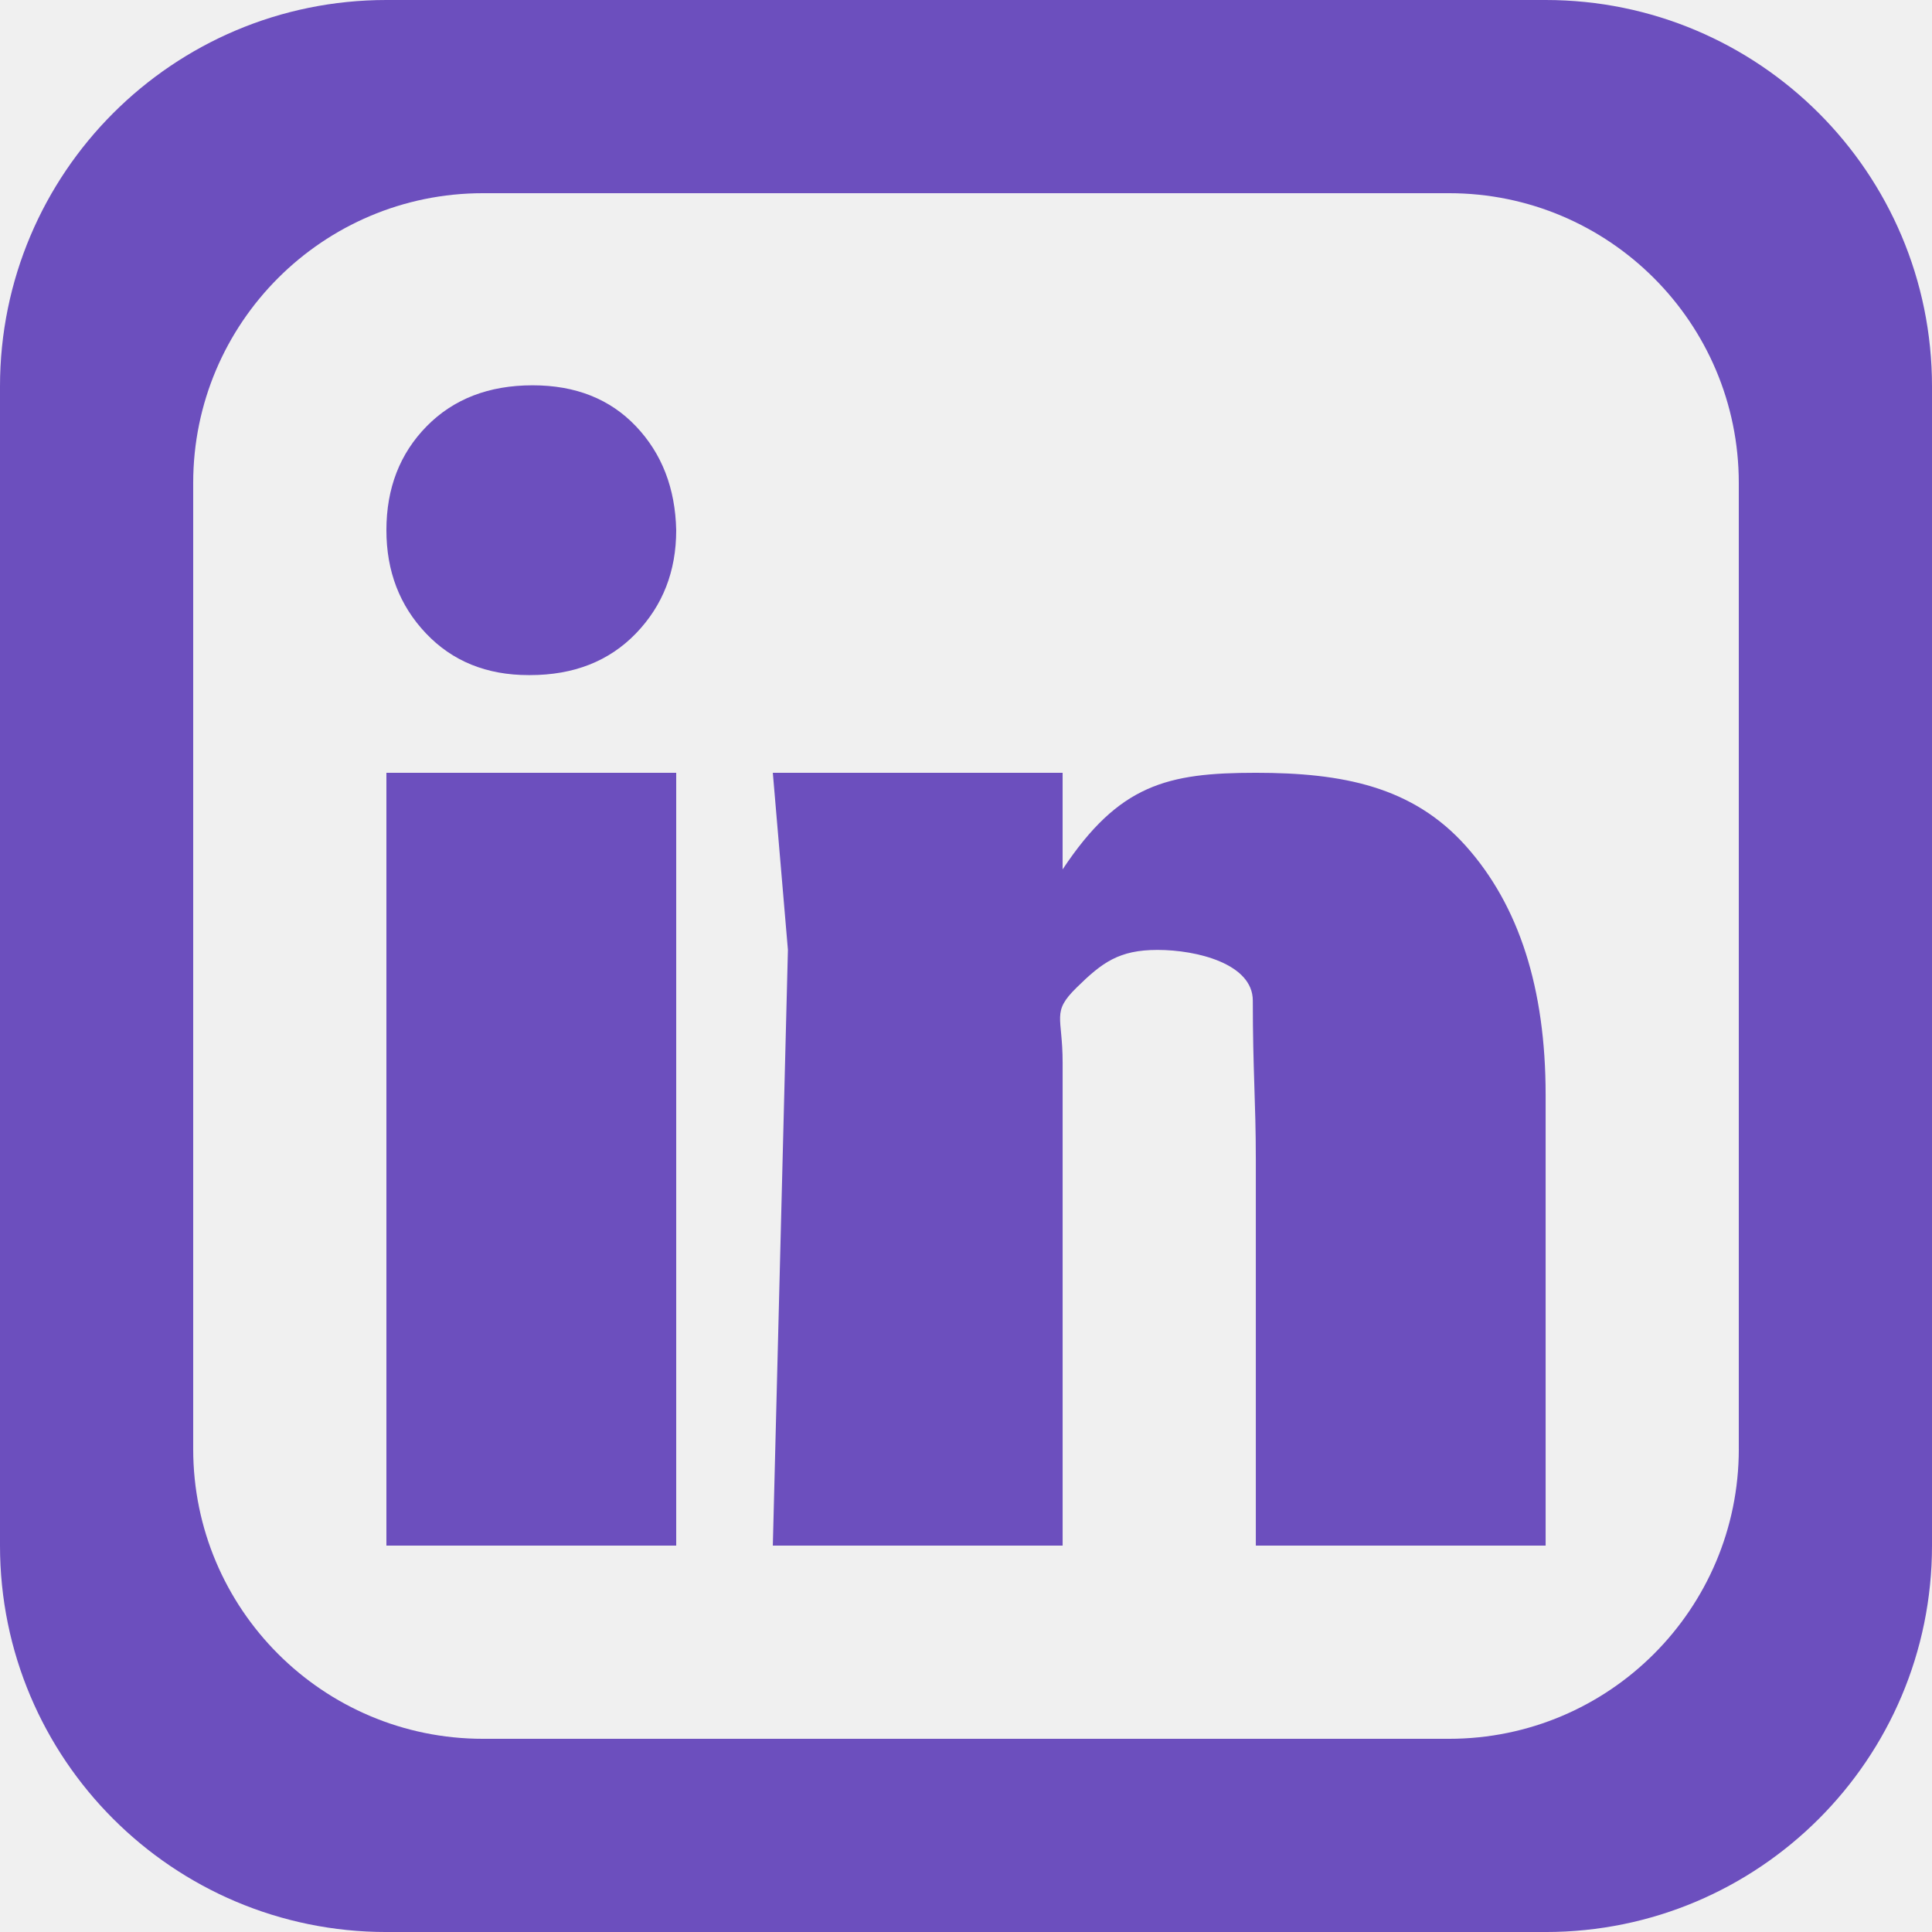
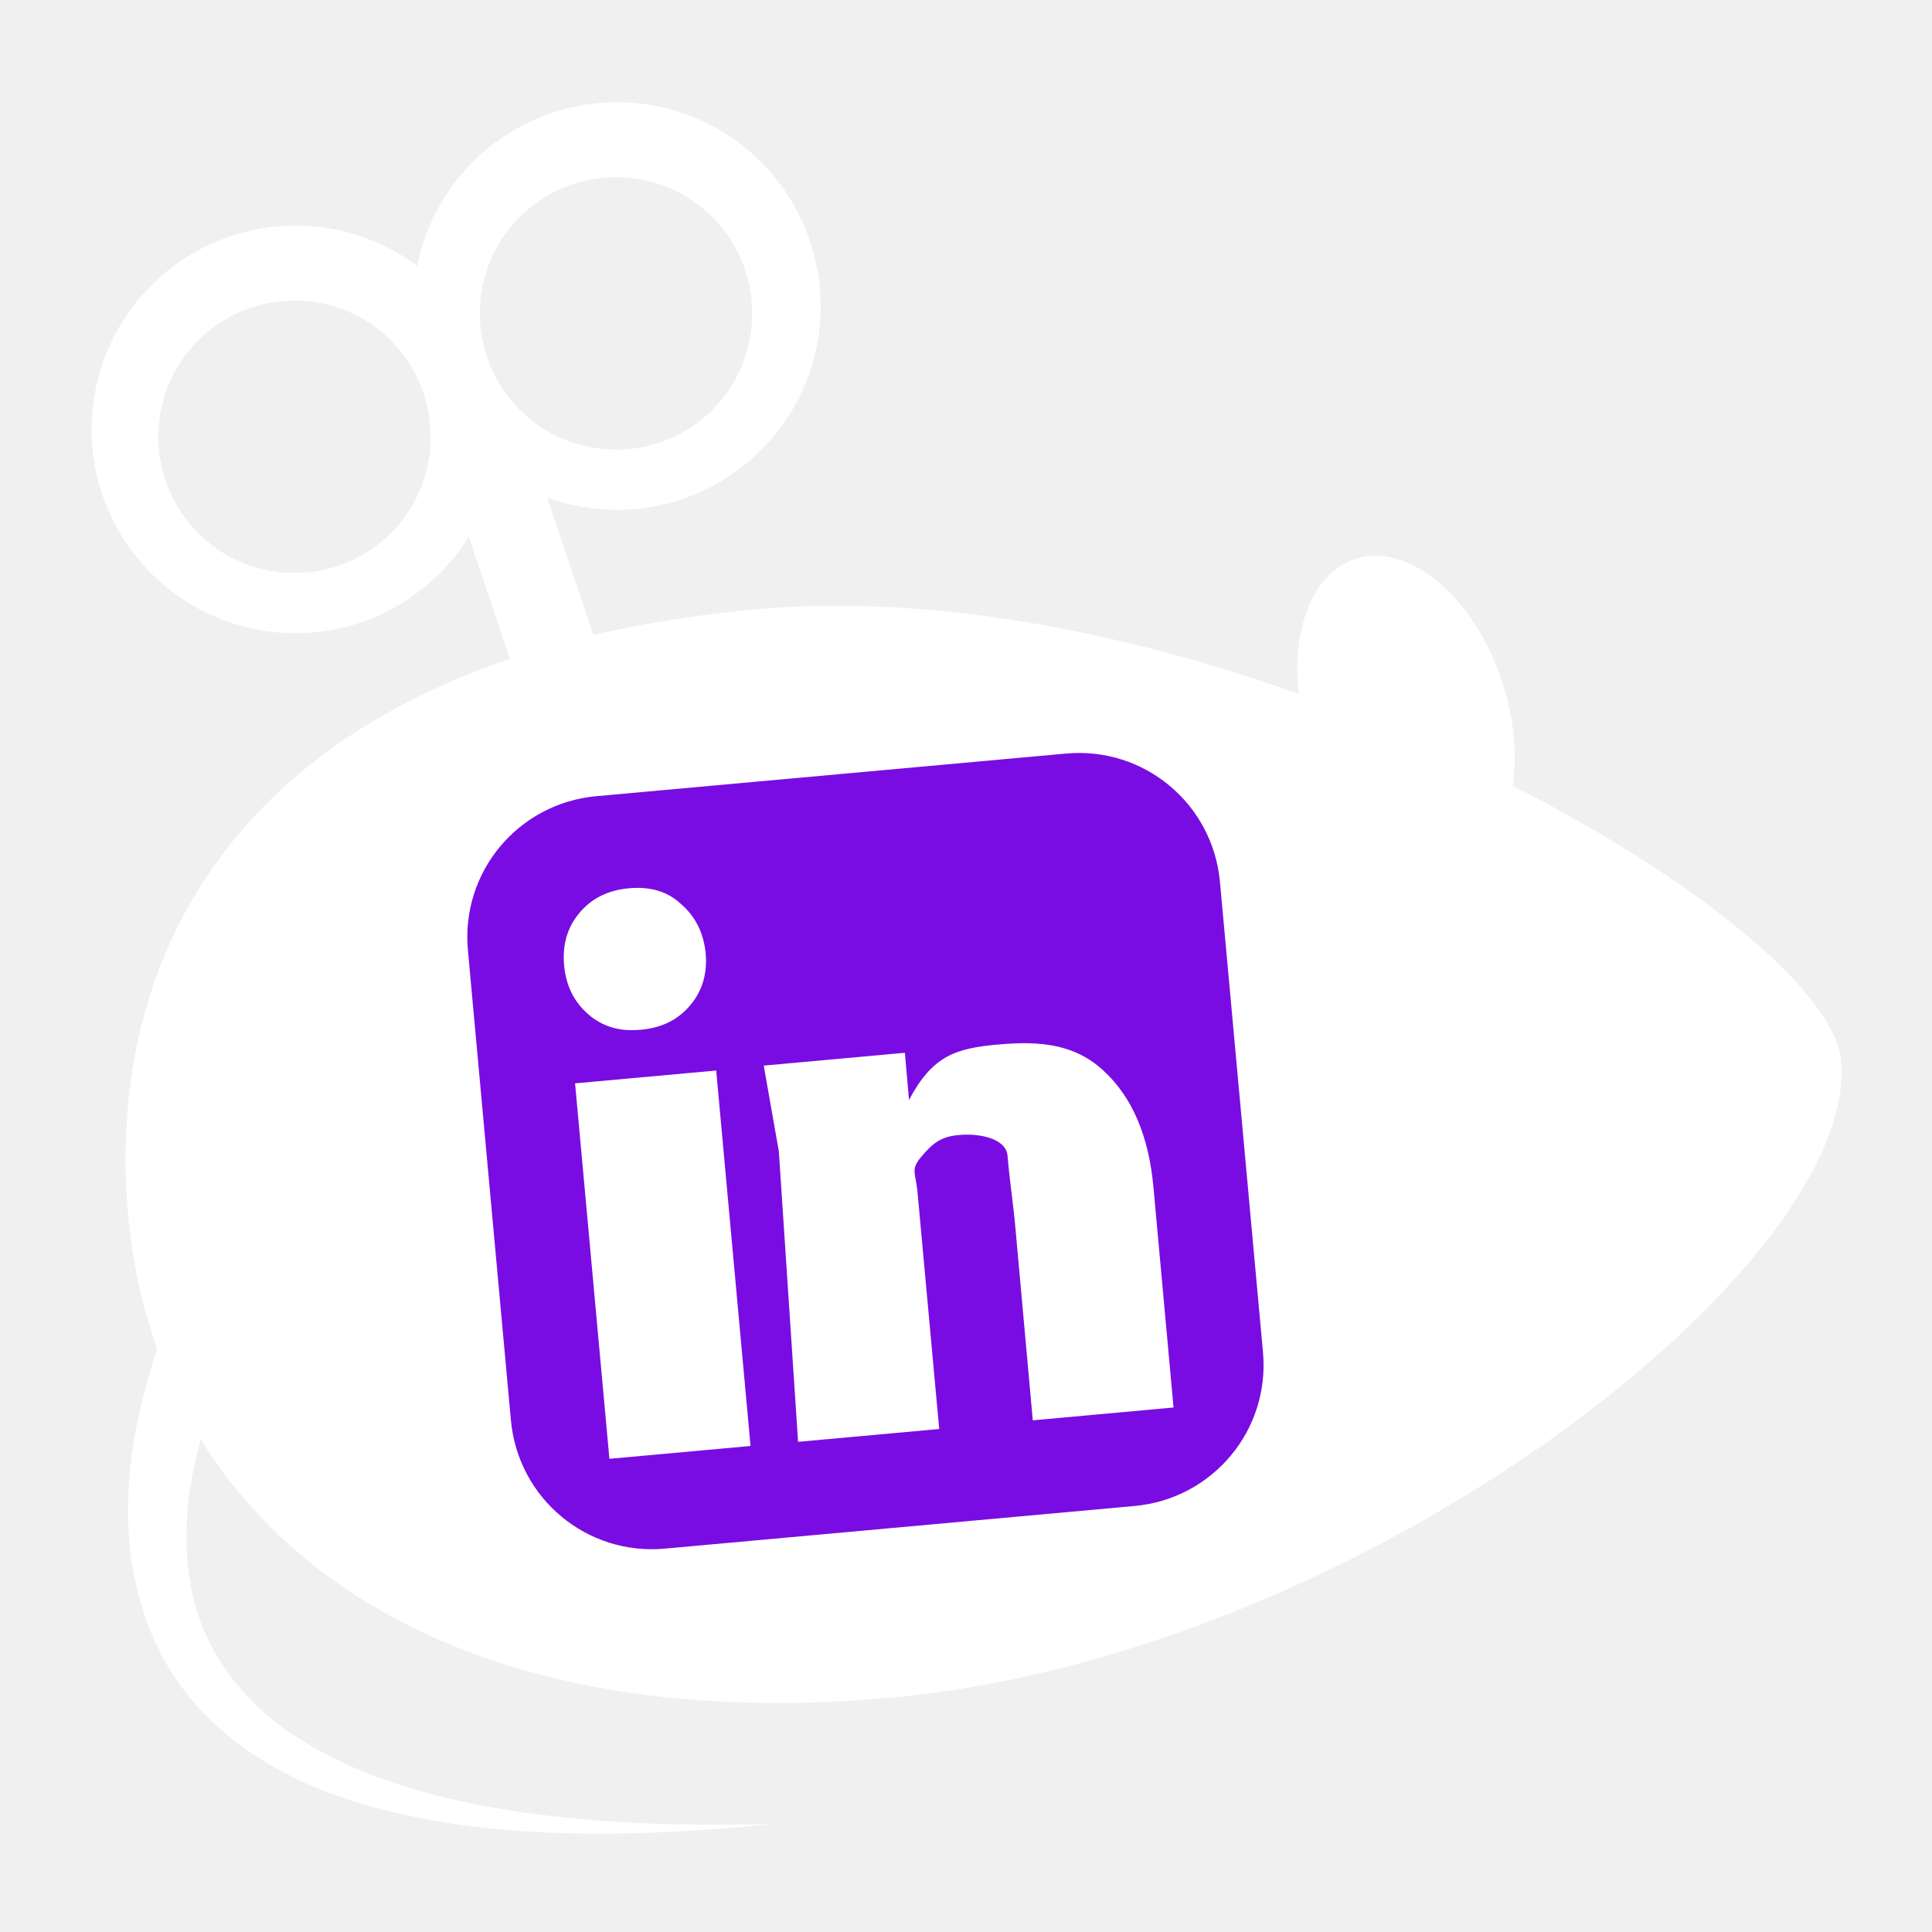
- <svg xmlns="http://www.w3.org/2000/svg" version="1.1" viewBox="0 0 137.144 137.144" enable-background="new 0 0 137.144 137.144" width="512px" height="512px">
+ <svg xmlns="http://www.w3.org/2000/svg" version="1.1" id="Layer_1" x="0px" y="0px" viewBox="0 0 512 512" style="enable-background:new 0 0 512 512;" xml:space="preserve">
+   <style type="text/css">
+ 	.st0{fill:#FFFFFF;}
+ 	.st1{fill:#790CE2;}
+ </style>
  <g>
+     <path class="st0" d="M34,322.5c-7.3-79.8,40.9-149.6,166.2-161c125.3-11.4,284.3,81.6,287.7,119.6   c4.9,54.2-126.5,157.4-251.9,168.8S41.3,402.4,34,322.5z" />
    <g>
-       <path d="m37.81,27.351c-3.112,0-5.619,0.971-7.524,2.909-1.905,1.94-2.857,4.4-2.857,7.377 0,2.909 0.936,5.35 2.81,7.325 1.872,1.974 4.3,2.96 7.285,2.96h0.096c3.11,0 5.619-0.986 7.524-2.96 1.905-1.975 2.857-4.416 2.857-7.325-0.064-2.977-1.016-5.437-2.857-7.377-1.843-1.938-4.286-2.909-7.334-2.909zm-10.381,82.364h20.572v-54.858h-20.572v54.858zm82.286-109.715h-82.286c-15.149,0-27.429,12.28-27.429,27.429v82.287c0,15.148 12.28,27.429 27.429,27.429h82.286c15.149,0 27.429-12.28 27.429-27.429v-82.287c0-15.149-12.28-27.429-27.429-27.429zm13.715,102.858c0,11.361-9.21,20.572-20.571,20.572h-68.573c-11.361,0-20.572-9.211-20.572-20.572v-68.572c0-11.362 9.21-20.572 20.572-20.572h68.572c11.361,0 20.571,9.21 20.571,20.572v68.572zm-34.286-48.001c-6.285,0-9.714,0.826-13.714,6.858v-6.858h-20.571l1.072,12.572-1.072,42.286h20.572v-34.286c0-3.301-0.81-3.555 1-5.333 1.81-1.777 3.007-2.666 5.738-2.666 2.793,0 6.761,0.986 6.762,3.595 0,4.969 0.214,7.199 0.214,11.262v27.429h20.572v-32c0-7.555-1.89-13.444-5.667-17.667-3.779-4.222-8.747-5.192-14.906-5.192z" fill="#6c4fbe" />
+       <path class="st1" d="M166.7,235.4c-5.6,0.5-10,2.7-13.2,6.6c-3.2,3.8-4.5,8.5-4,13.9c0.5,5.3,2.6,9.6,6.4,12.9    c3.8,3.3,8.3,4.6,13.7,4.1l0.2,0c5.6-0.5,10-2.7,13.2-6.6c3.2-3.8,4.5-8.5,4-13.8c-0.6-5.4-2.7-9.6-6.5-12.9    C176.9,236.2,172.3,234.9,166.7,235.4L166.7,235.4z M161.5,386.6l37.4-3.4l-9.1-99.5l-37.4,3.4L161.5,386.6z M334.7,358.3    c1.9,20.7-13.3,38.9-34,40.8l-124.5,11.3c-20.7,1.9-38.9-13.3-40.8-34l-11.4-124.6c-1.9-20.7,13.3-38.9,34-40.8l124.5-11.3    c20.7-1.9,38.9,13.3,40.8,34L334.7,358.3L334.7,358.3z M264.6,276.8c-11.4,1-17.5,3-23.7,14.7l-1.1-12.5l-37.4,3.4l4,22.7l5.1,77    l37.4-3.4l-5.7-62.2c-0.5-6-2-6.3,0.9-9.9c3-3.5,5.1-5.4,10-5.8c5-0.5,12.4,0.7,12.9,5.4c0.8,9,1.6,13.1,2.2,20.4l4.5,49.8    l37.3-3.4l-5.3-58.1c-1.2-13.7-5.6-24.1-13.2-31.1C284.9,276.7,275.7,275.8,264.6,276.8z" />
+     </g>
+     <ellipse transform="matrix(0.9493 -0.3144 0.3144 0.9493 -40.5242 126.6996)" class="st0" cx="372.6" cy="189" rx="26.8" ry="43" />
+     <g>
+       <path class="st0" d="M67.2,348.3c-0.1,0.1-0.3,0.4-0.4,0.7l-0.5,0.8l-0.9,1.6c-0.7,1.1-1.2,2.3-1.8,3.4c-1.2,2.3-2.4,4.7-3.4,7.1    c-2.2,4.8-4,9.8-5.6,14.7c-3.1,10-5.2,20.3-5.2,30.6c0,10.2,2,20.3,6.7,29.2s11.9,16.6,20.5,22.6c8.7,6,18.6,10.5,29,13.9    c10.4,3.4,21.2,5.6,32.2,7.3c22,3.2,44.4,3.7,66.8,3.2c-22.3,2.2-44.8,3.4-67.3,1.8c-11.3-0.8-22.6-2.4-33.8-5.1    c-11.1-2.7-22.2-6.6-32.4-12.7c-5.1-3-10-6.6-14.4-10.7c-4.4-4.1-8.4-8.9-11.6-14.1c-6.5-10.5-10-22.8-10.9-34.9    c-0.9-12.2,0.5-24.2,3.3-35.8c1.4-5.8,3.1-11.5,5.1-17.1c1-2.8,2.1-5.6,3.2-8.3c0.5-1.4,1.2-2.8,1.8-4.1l1-2.1l0.5-1l0.8-1.1    L67.2,348.3z" />
    </g>
  </g>
+   <path class="st0" d="M83,60c-29.7-2.6-55.9,19.4-58.5,49.1s19.4,55.9,49.1,58.5c29.7,2.6,55.9-19.4,58.5-49.1  C134.7,88.8,112.7,62.6,83,60z M74.9,151.7c-19.9-1.7-34.5-19.2-32.8-39.1c1.7-19.9,19.2-34.5,39.1-32.8  c19.9,1.7,34.5,19.2,32.8,39.1C112.3,138.8,94.8,153.4,74.9,151.7z" />
+   <path class="st0" d="M168.2,27.3c-29.7-2.6-55.9,19.4-58.5,49.1s19.4,55.9,49.1,58.5c29.7,2.6,55.9-19.4,58.5-49.1  C219.8,56.1,197.9,29.9,168.2,27.3z M160.1,119c-19.9-1.7-34.5-19.2-32.8-39.1c1.7-19.9,19.2-34.5,39.1-32.8  c19.9,1.7,34.5,19.2,32.8,39.1C197.5,106.1,180,120.8,160.1,119z" />
+   <rect x="129.9" y="113.7" transform="matrix(0.9477 -0.3191 0.3191 0.9477 -42.7818 53.3247)" class="st0" width="23" height="87" />
</svg>
